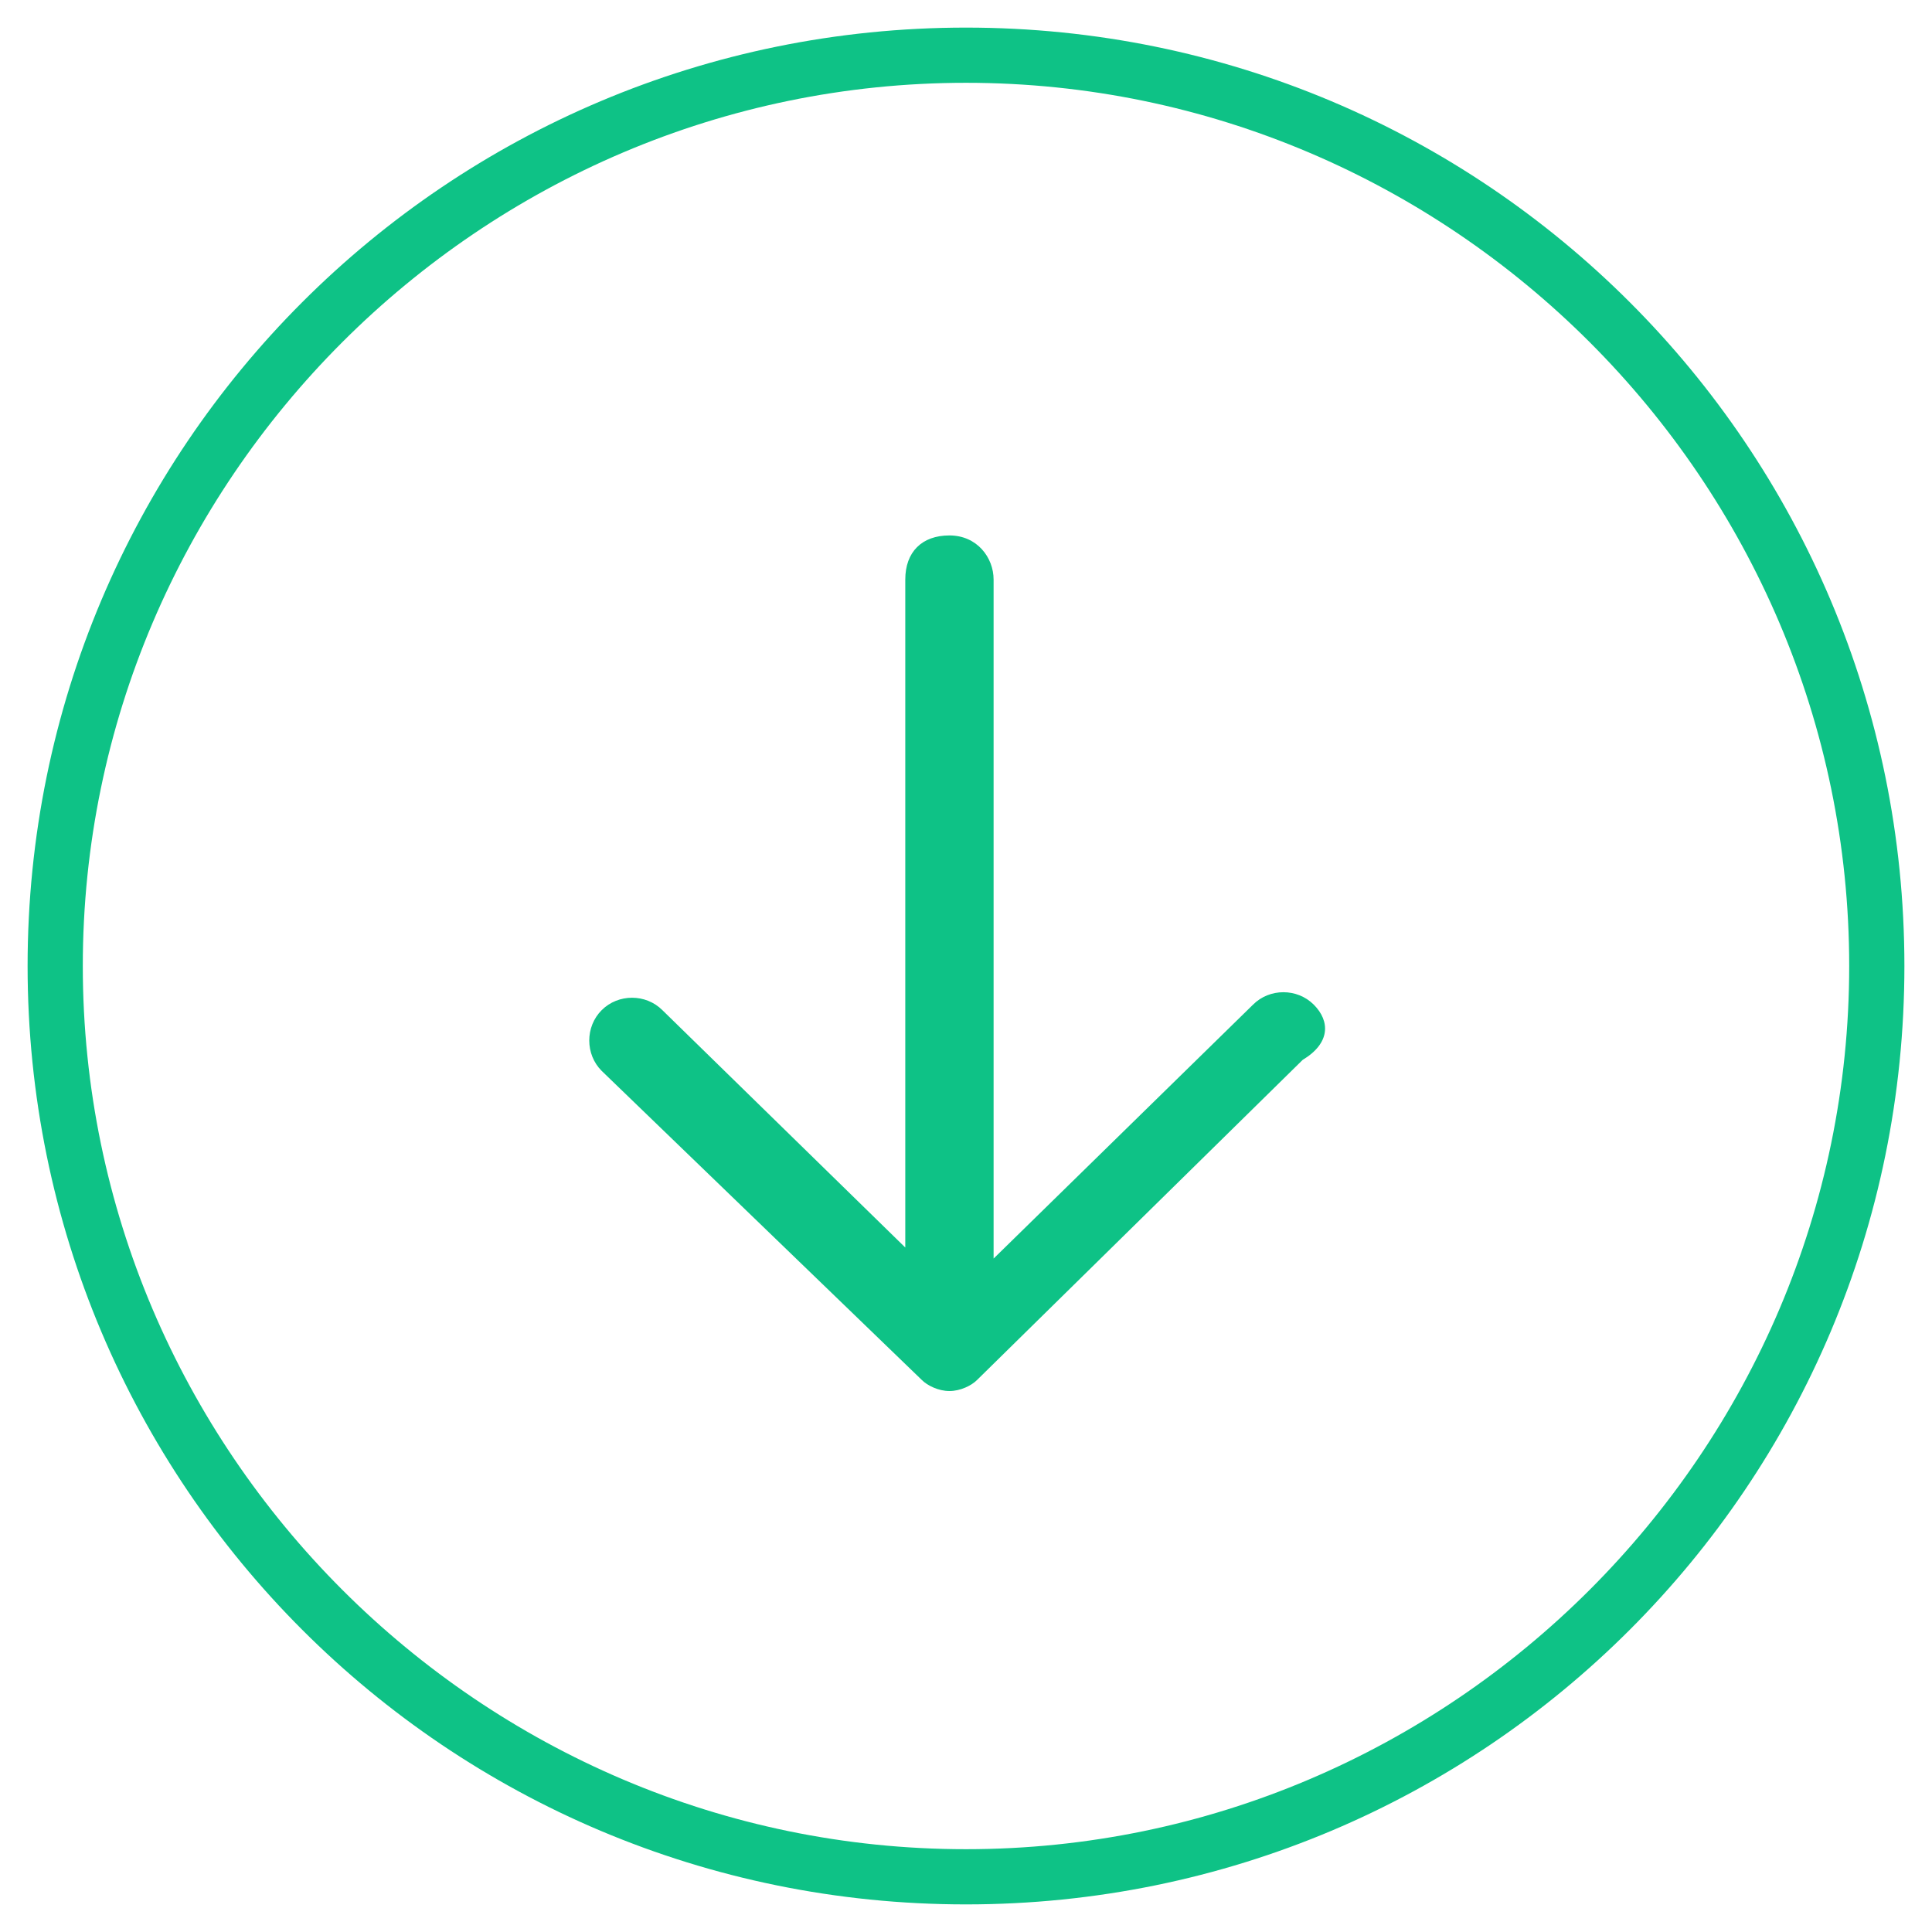
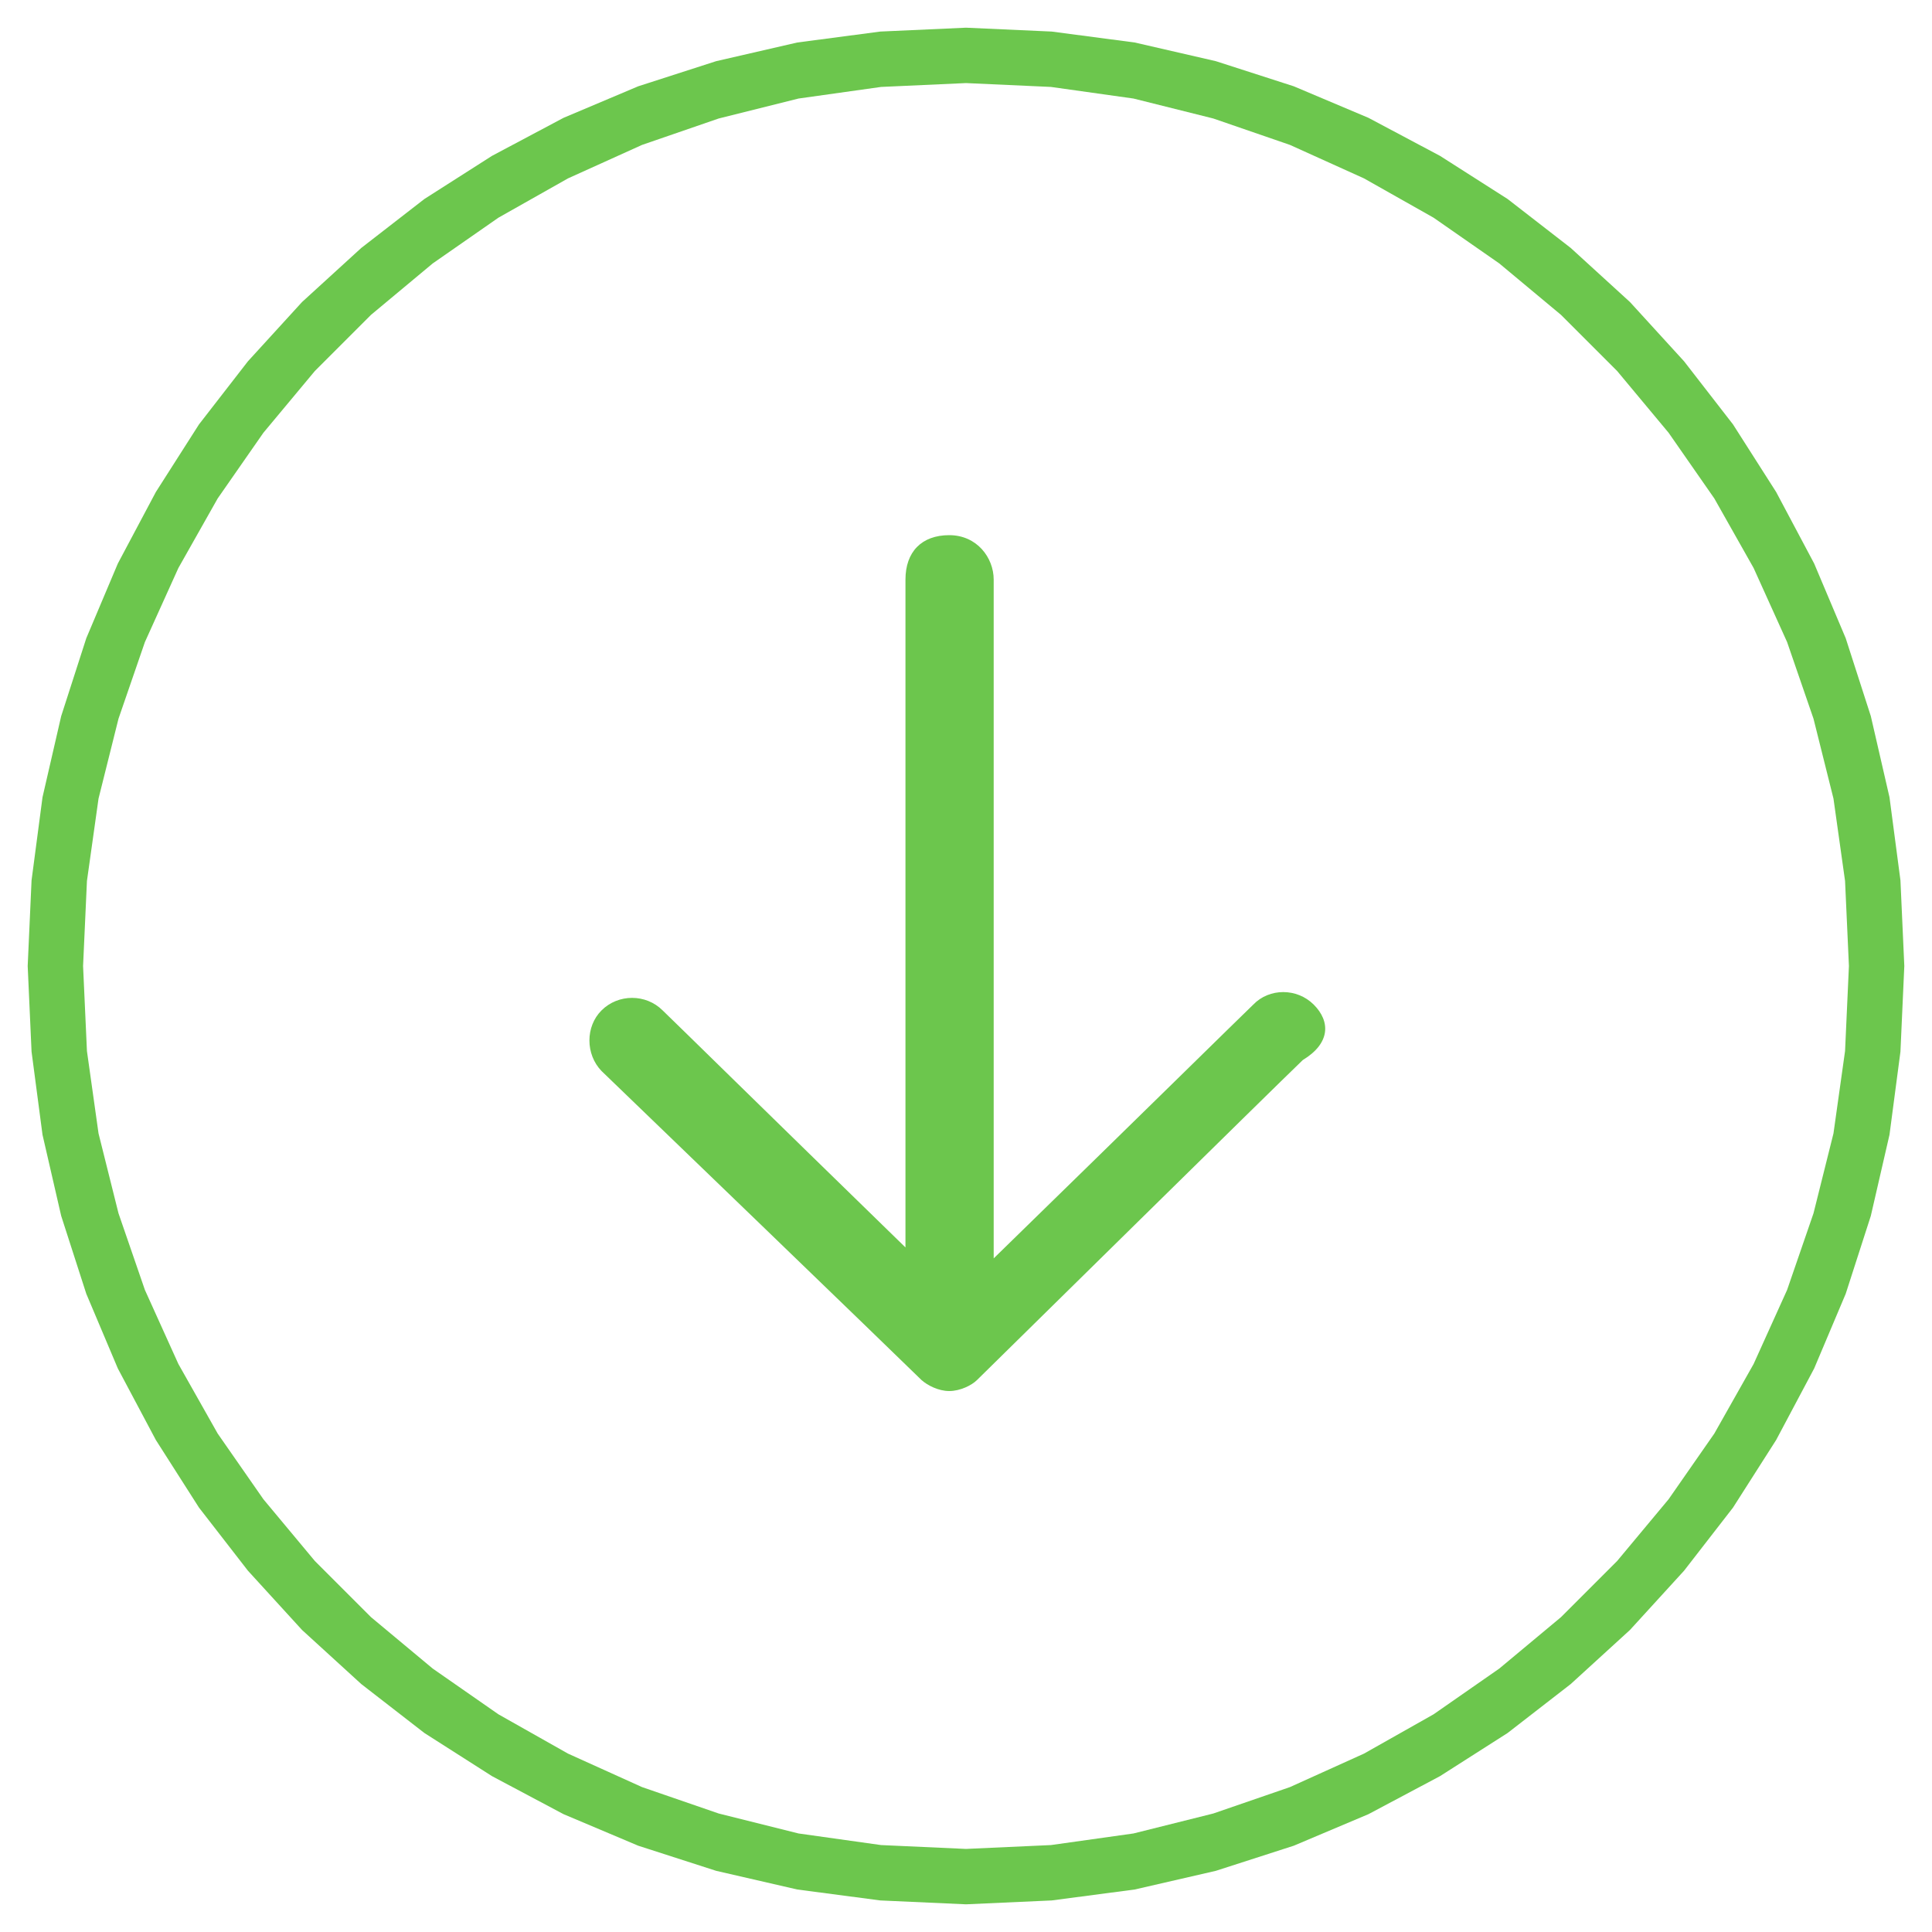
- <svg xmlns="http://www.w3.org/2000/svg" version="1.1" x="0px" y="0px" viewBox="0 0 35 35" style="enable-background:new 0 0 35 35;" xml:space="preserve">
-   <style type="text/css">
- 	.st0{fill:#0EC286;}
- </style>
+ <svg xmlns="http://www.w3.org/2000/svg" xmlns:xlink="http://www.w3.org/1999/xlink" version="1.1" preserveAspectRatio="xMidYMid meet" viewBox="0 0 30 30" width="30" height="30">
+   <defs>
+     <path d="M17.62 0.66L18.88 0.95L20.09 1.34L21.25 1.83L22.36 2.42L23.41 3.09L24.39 3.85L25.31 4.69L26.15 5.61L26.91 6.59L27.58 7.64L28.17 8.75L28.66 9.91L29.05 11.12L29.34 12.38L29.51 13.67L29.57 15L29.51 16.33L29.34 17.62L29.05 18.88L28.66 20.09L28.17 21.25L27.58 22.36L26.91 23.41L26.15 24.39L25.31 25.31L24.39 26.15L23.41 26.91L22.36 27.58L21.25 28.17L20.09 28.66L18.88 29.05L17.62 29.34L16.33 29.51L15 29.57L13.67 29.51L12.38 29.34L11.12 29.05L9.91 28.66L8.75 28.17L7.64 27.58L6.59 26.91L5.61 26.15L4.69 25.31L3.85 24.39L3.09 23.41L2.42 22.36L1.83 21.25L1.34 20.09L0.95 18.88L0.66 17.62L0.49 16.33L0.43 15L0.49 13.67L0.66 12.38L0.95 11.12L1.34 9.91L1.83 8.75L2.42 7.64L3.09 6.59L3.85 5.61L4.69 4.69L5.61 3.85L6.59 3.09L7.64 2.42L8.75 1.83L9.91 1.34L11.12 0.95L12.38 0.66L13.67 0.49L15 0.43L16.33 0.49L17.62 0.66ZM12.4 1.53L11.16 1.84L9.97 2.25L8.82 2.77L7.74 3.38L6.72 4.09L5.76 4.89L4.89 5.76L4.09 6.72L3.38 7.74L2.77 8.82L2.25 9.97L1.84 11.16L1.53 12.4L1.35 13.68L1.29 15L1.35 16.32L1.53 17.6L1.84 18.84L2.25 20.03L2.77 21.18L3.38 22.26L4.09 23.28L4.89 24.24L5.76 25.11L6.72 25.91L7.74 26.62L8.82 27.23L9.97 27.75L11.16 28.16L12.4 28.47L13.68 28.65L15 28.71L16.32 28.65L17.6 28.47L18.84 28.16L20.03 27.75L21.18 27.23L22.26 26.62L23.28 25.91L24.24 25.11L25.11 24.24L25.91 23.28L26.62 22.26L27.23 21.18L27.75 20.03L28.16 18.84L28.47 17.6L28.65 16.32L28.71 15L28.65 13.68L28.47 12.4L28.16 11.16L27.75 9.97L27.23 8.82L26.62 7.74L25.91 6.72L25.11 5.76L24.24 4.89L23.28 4.09L22.26 3.38L21.18 2.77L20.03 2.25L18.84 1.84L17.6 1.53L16.32 1.35L15 1.29L13.68 1.35L12.4 1.53Z" id="a1JRLnWQr" />
+     <path d="M19.46 15.6C19.19 15.86 17.85 17.18 15.43 19.54C15.43 13.22 15.43 9.7 15.43 9C15.43 8.66 15.17 8.31 14.74 8.31C14.31 8.31 14.06 8.57 14.06 9C14.06 9.69 14.06 13.15 14.06 19.37C11.79 17.16 10.54 15.93 10.29 15.69C10.03 15.43 9.6 15.43 9.34 15.69C9.09 15.94 9.09 16.37 9.34 16.63C9.84 17.11 13.82 20.95 14.31 21.43C14.4 21.51 14.57 21.6 14.74 21.6C14.91 21.6 15.09 21.51 15.17 21.43C15.68 20.93 19.72 16.95 20.23 16.46C20.66 16.2 20.66 15.86 20.4 15.6C20.14 15.34 19.71 15.34 19.46 15.6Z" id="a4qMb4SUj" />
+   </defs>
  <g>
-     <path class="st0" d="M17.5,34.5c-9.4,0-17-7.6-17-17s7.6-17,17-17s17,7.6,17,17S26.9,34.5,17.5,34.5z M17.5,1.5   c-8.8,0-16,7.2-16,16s7.2,16,16,16s16-7.2,16-16S26.3,1.5,17.5,1.5z" />
+     <g>
+       <g>
+         <use xlink:href="#a1JRLnWQr" opacity="1" fill="#6cc64d" fill-opacity="1" />
+         <g>
+           <use xlink:href="#a1JRLnWQr" opacity="1" fill-opacity="0" stroke="#000000" stroke-width="1" stroke-opacity="0" />
+         </g>
+       </g>
+       <g>
+         <use xlink:href="#a4qMb4SUj" opacity="1" fill="#6cc64d" fill-opacity="1" />
+         <g>
+           <use xlink:href="#a4qMb4SUj" opacity="1" fill-opacity="0" stroke="#000000" stroke-width="1" stroke-opacity="0" />
+         </g>
+       </g>
+     </g>
  </g>
-   <path class="st0" d="M23.8,18.2c-0.3-0.3-0.8-0.3-1.1,0l-4.7,4.6V10.5c0-0.4-0.3-0.8-0.8-0.8s-0.8,0.3-0.8,0.8v12.1l-4.4-4.3  c-0.3-0.3-0.8-0.3-1.1,0c-0.3,0.3-0.3,0.8,0,1.1l5.8,5.6c0.1,0.1,0.3,0.2,0.5,0.2c0.2,0,0.4-0.1,0.5-0.2l5.9-5.8  C24.1,18.9,24.1,18.5,23.8,18.2z" />
</svg>
